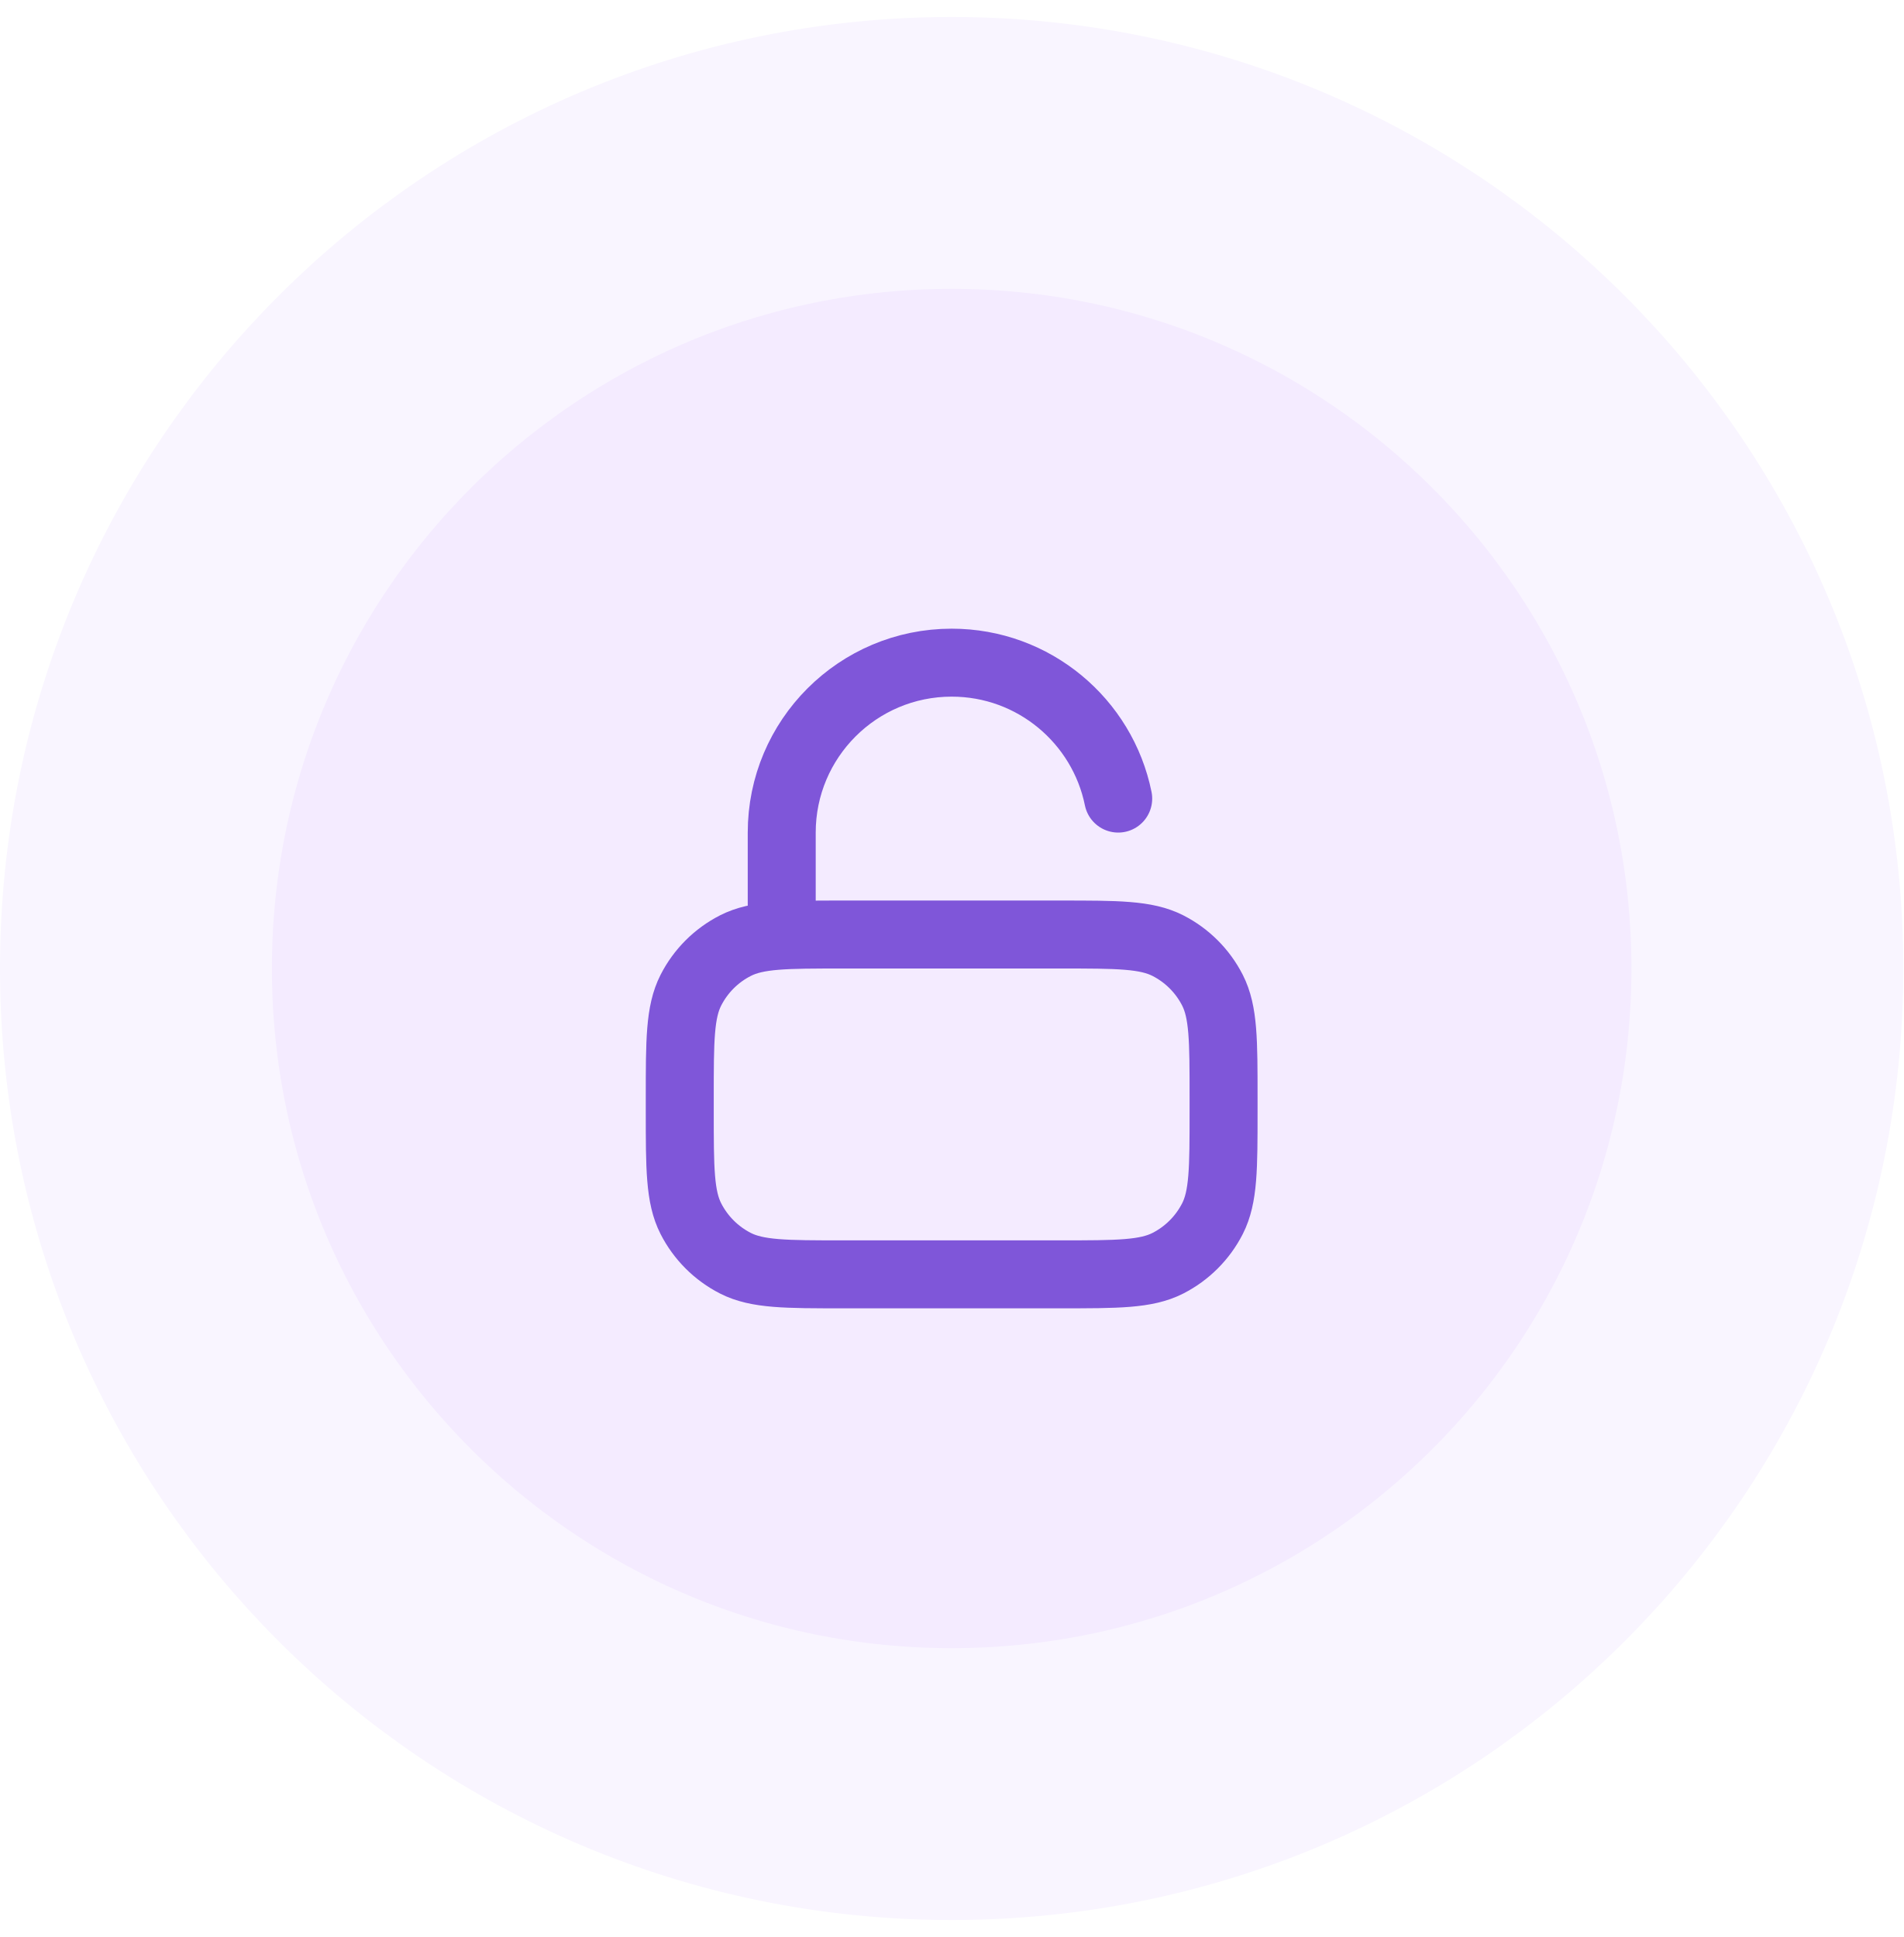
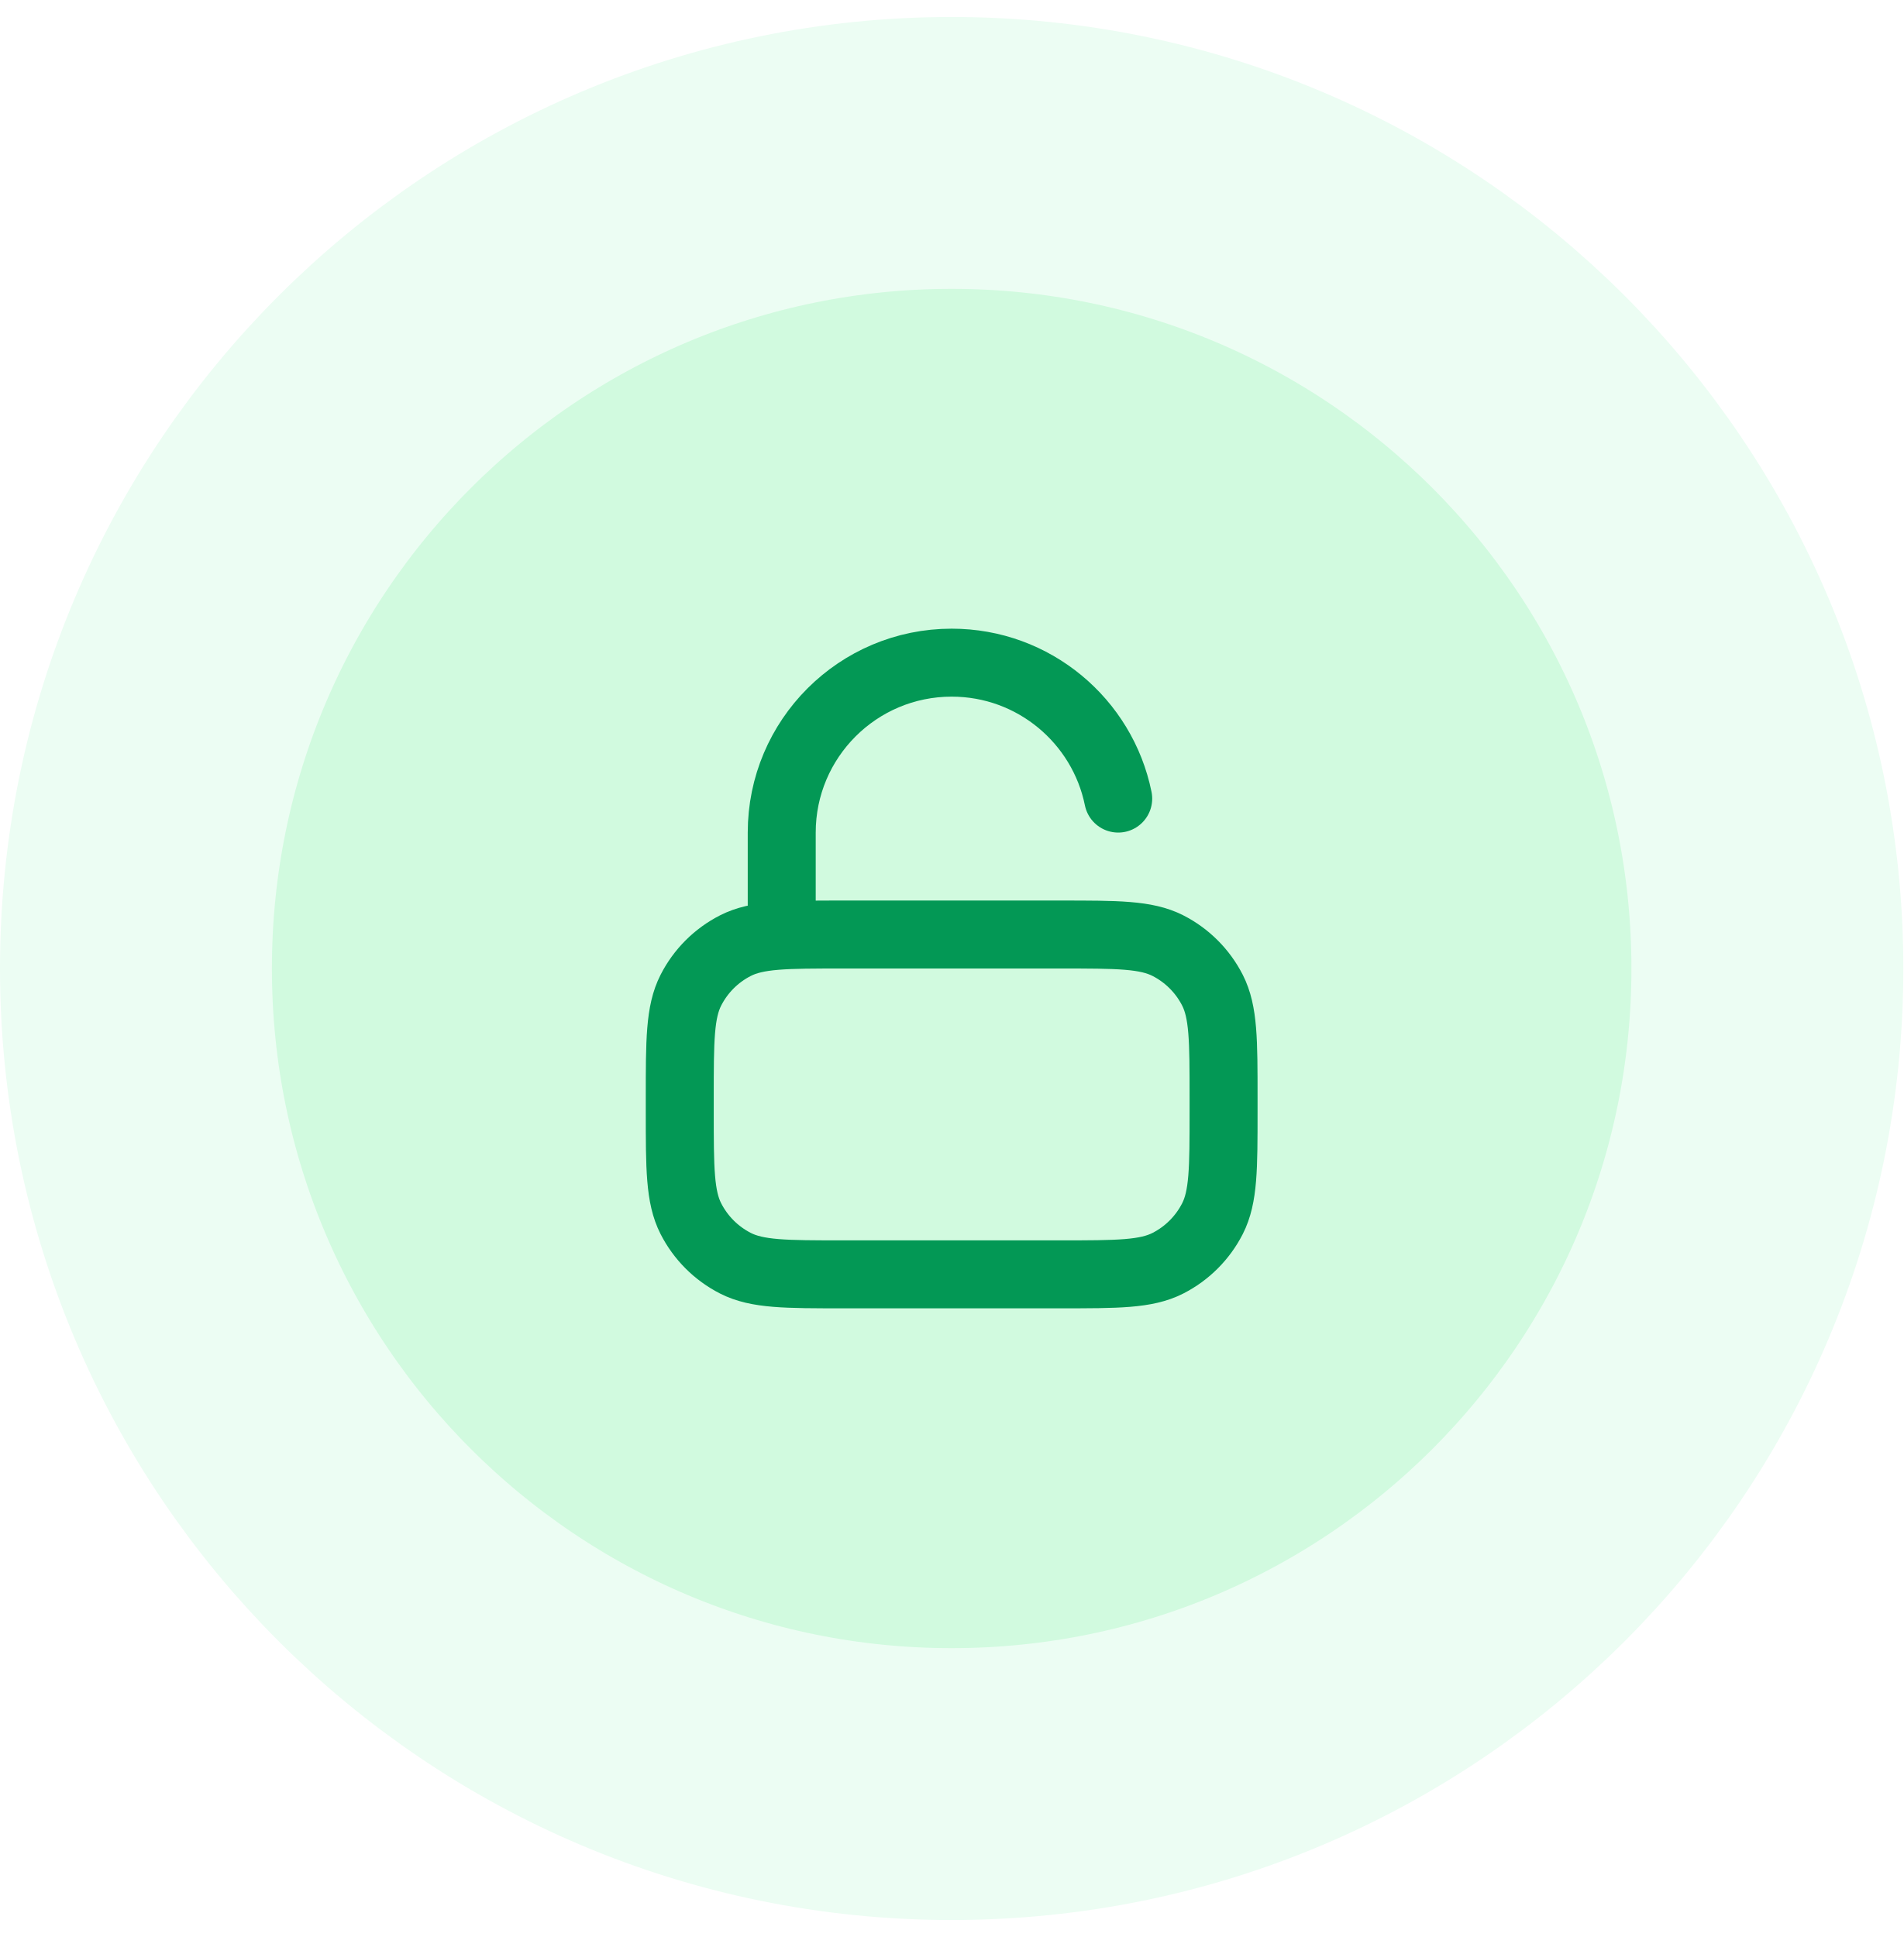
<svg xmlns="http://www.w3.org/2000/svg" width="56" height="57" viewBox="0 0 56 57" fill="none">
-   <rect x="4" y="4.5" width="48" height="48" rx="24" fill="#F4EBFF" />
-   <path d="M23 27.5V24.5C23 21.739 25.239 19.5 28 19.5C30.419 19.5 32.437 21.218 32.9 23.5M24.8 37.5H31.2C32.88 37.5 33.72 37.5 34.362 37.173C34.926 36.885 35.385 36.426 35.673 35.862C36 35.22 36 34.38 36 32.7V32.3C36 30.62 36 29.78 35.673 29.138C35.385 28.573 34.926 28.115 34.362 27.827C33.72 27.5 32.88 27.5 31.2 27.5H24.8C23.12 27.5 22.28 27.5 21.638 27.827C21.073 28.115 20.615 28.573 20.327 29.138C20 29.78 20 30.62 20 32.3V32.7C20 34.38 20 35.22 20.327 35.862C20.615 36.426 21.073 36.885 21.638 37.173C22.28 37.5 23.12 37.5 24.8 37.5Z" stroke="#7F56D9" stroke-width="2" stroke-linecap="round" stroke-linejoin="round" />
-   <rect x="4" y="4.5" width="48" height="48" rx="24" stroke="#F9F5FF" stroke-width="8" />
+   <rect x="4" y="4.5" width="48" height="48" rx="24" fill="#D1FADF" />
+   <path d="M23 27.5V24.5C23 21.739 25.239 19.5 28 19.5C30.419 19.5 32.437 21.218 32.9 23.5M24.8 37.5H31.2C32.88 37.5 33.72 37.5 34.362 37.173C34.926 36.885 35.385 36.426 35.673 35.862C36 35.22 36 34.38 36 32.7V32.3C36 30.62 36 29.78 35.673 29.138C35.385 28.573 34.926 28.115 34.362 27.827C33.72 27.5 32.88 27.5 31.2 27.5H24.8C23.12 27.5 22.28 27.5 21.638 27.827C21.073 28.115 20.615 28.573 20.327 29.138C20 29.78 20 30.62 20 32.3V32.7C20 34.38 20 35.22 20.327 35.862C20.615 36.426 21.073 36.885 21.638 37.173C22.28 37.5 23.12 37.5 24.8 37.5Z" stroke="#039855" stroke-width="2" stroke-linecap="round" stroke-linejoin="round" />
+   <rect x="4" y="4.5" width="48" height="48" rx="24" stroke="#ECFDF3" stroke-width="8" />
</svg>
